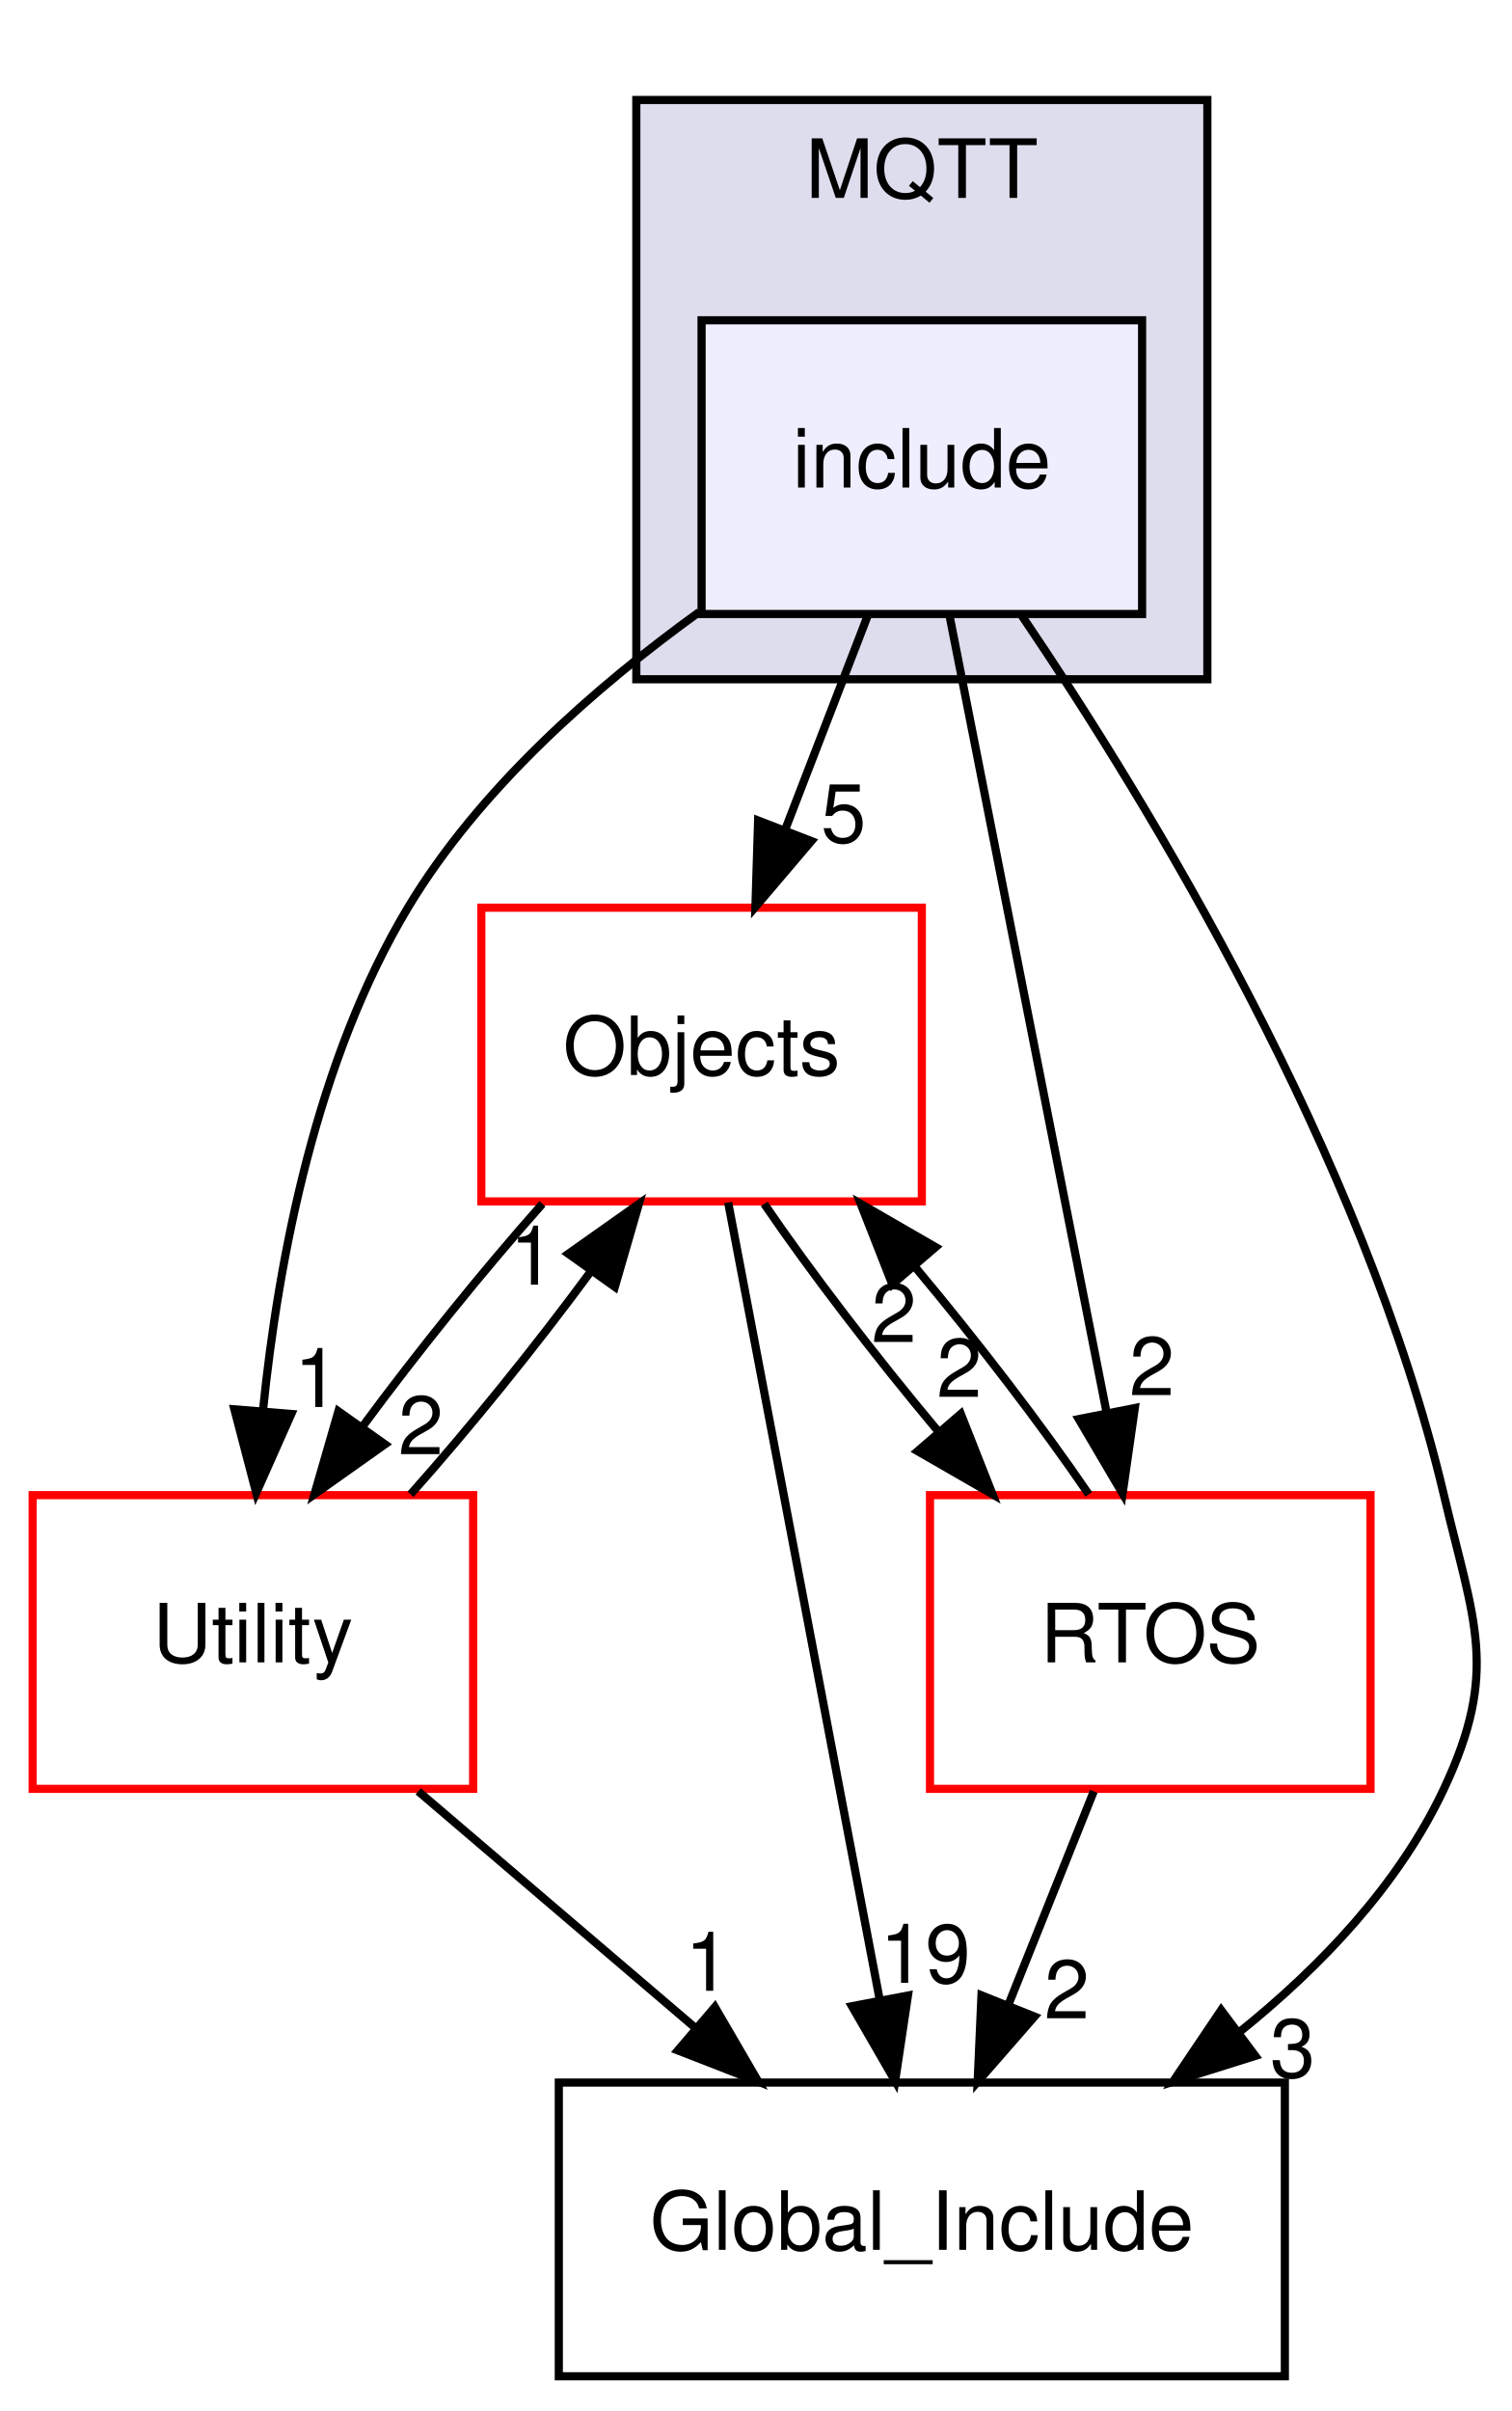
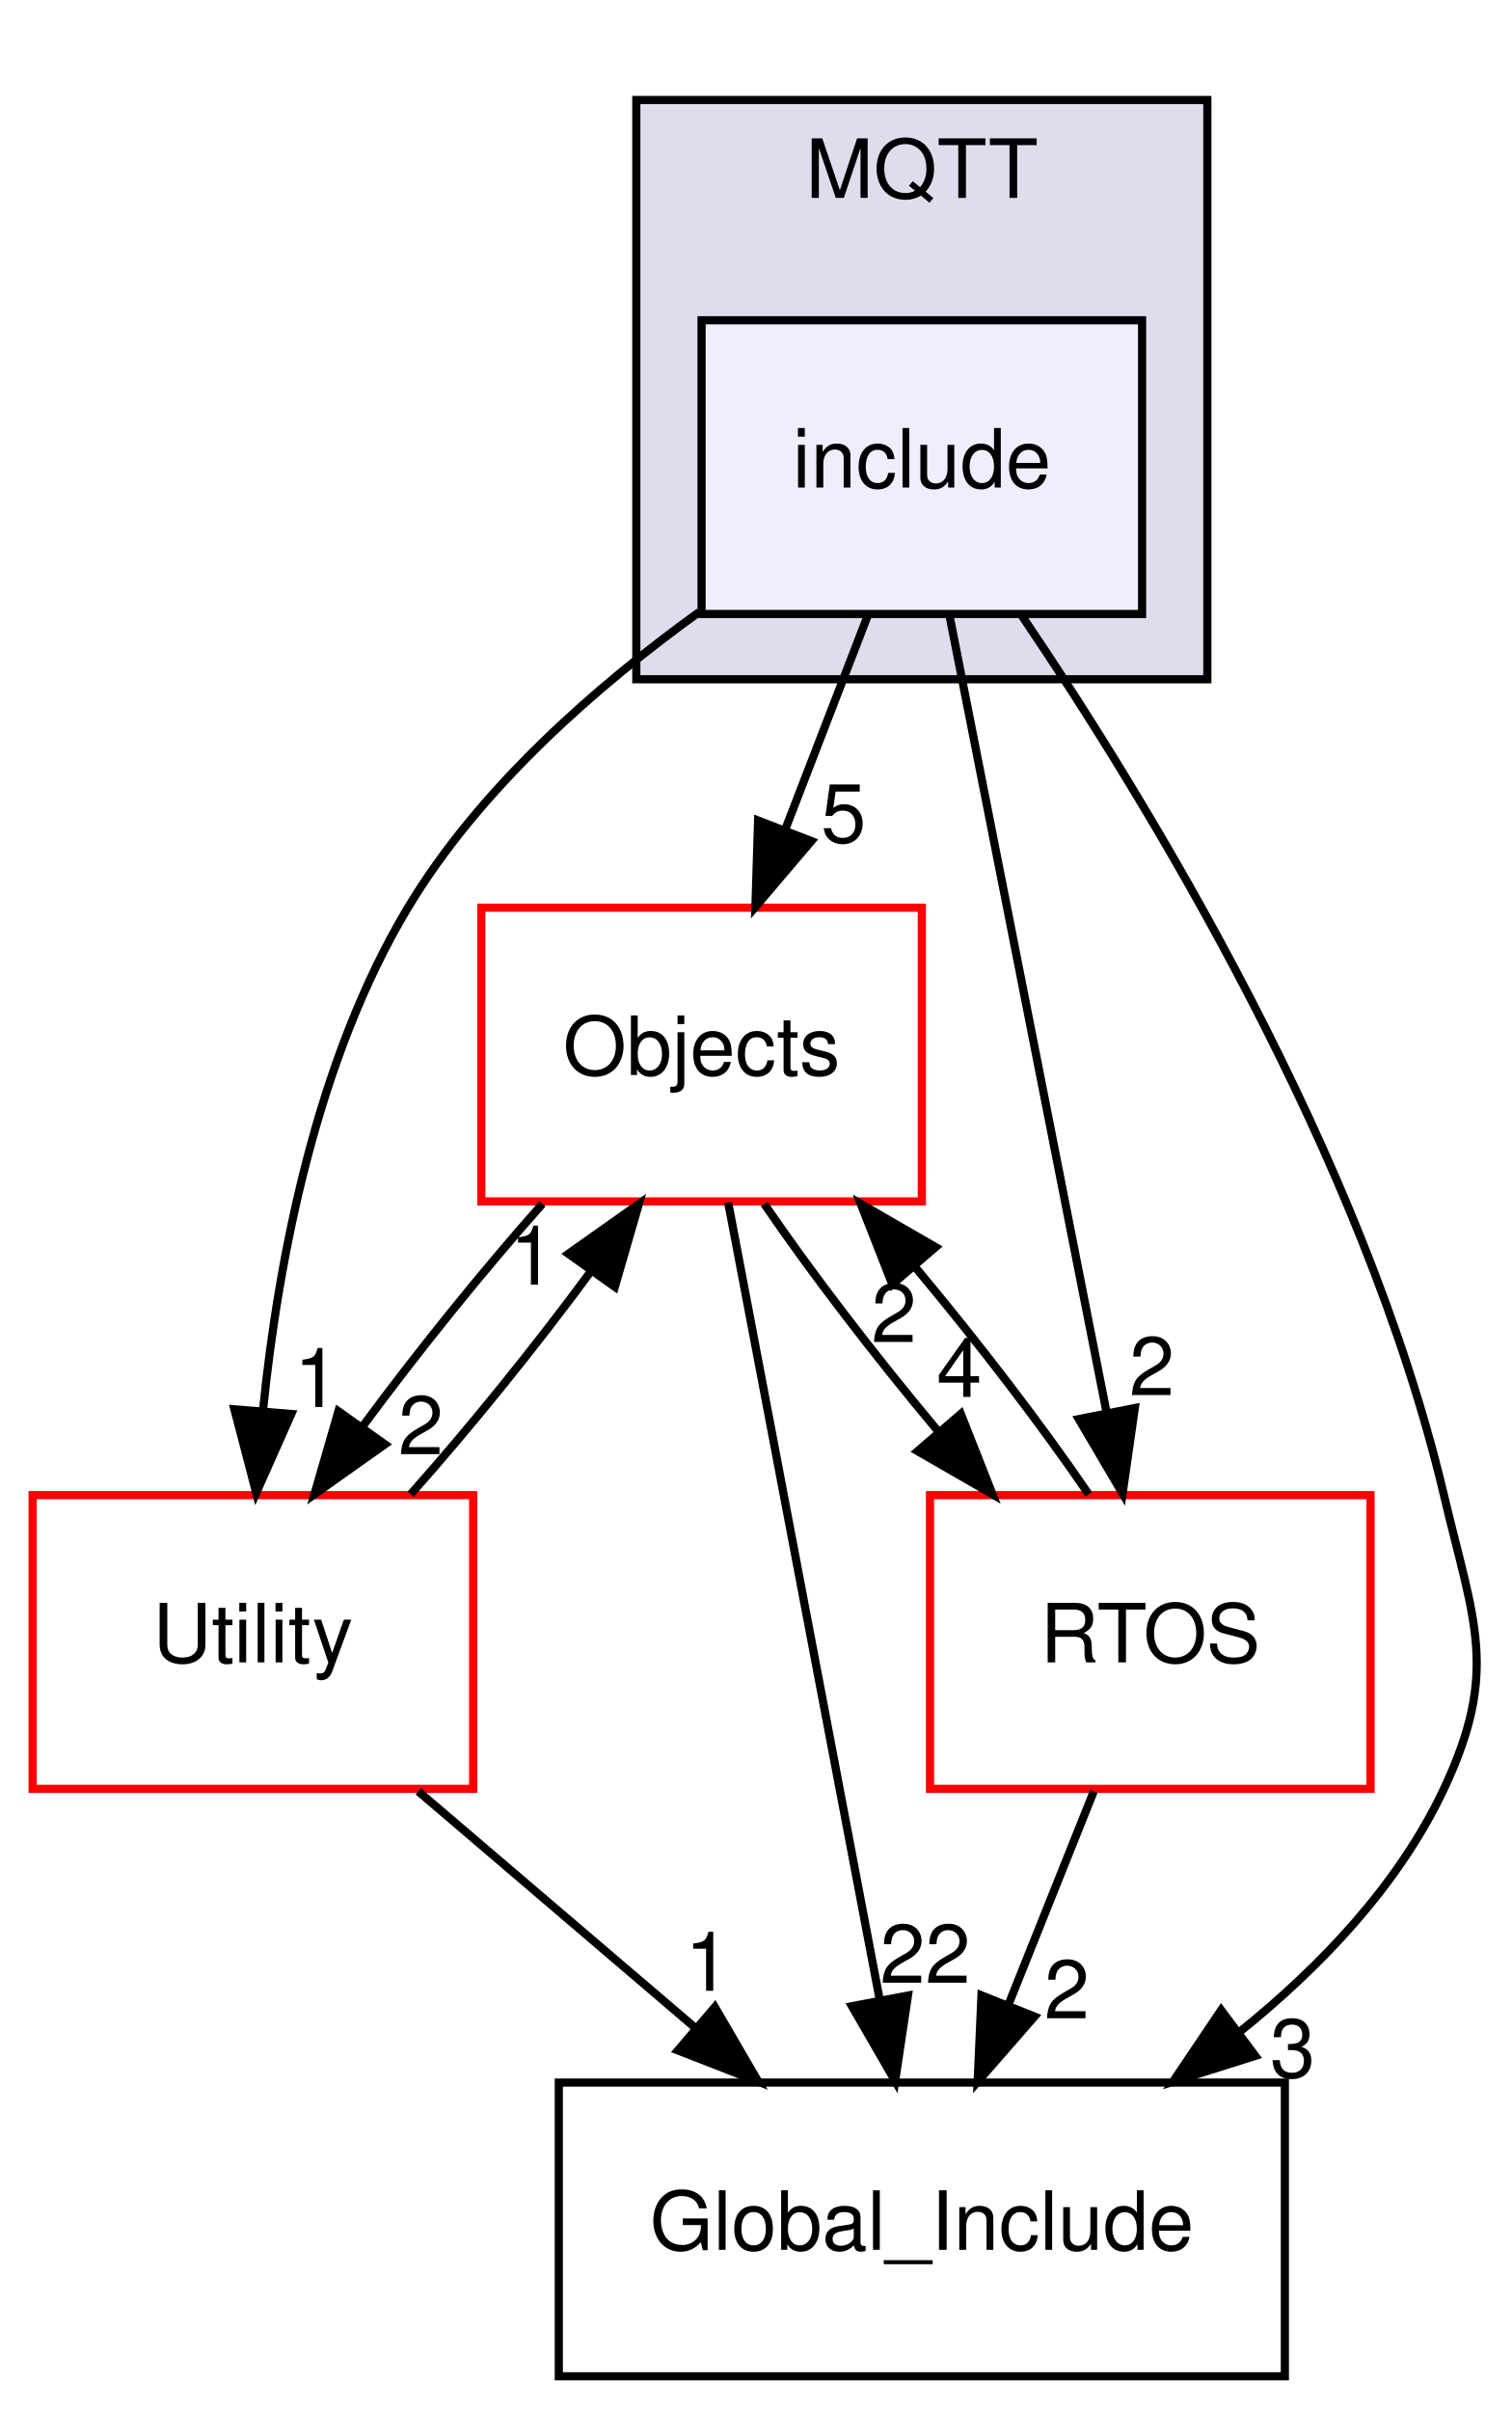
<svg xmlns="http://www.w3.org/2000/svg" xmlns:xlink="http://www.w3.org/1999/xlink" width="185pt" height="295pt" viewBox="0.00 0.00 185.32 295.00">
  <g id="graph0" class="graph" transform="scale(1 1) rotate(0) translate(4 291)">
    <g id="clust1" class="cluster">
      <g id="a_clust1">
        <a xlink:href="dir_35a184c389584e1c62c684744f705848.html" target="_top" xlink:title="MQTT">
          <polygon fill="#ddddee" stroke="black" points="74,-208 74,-279 144,-279 144,-208 74,-208" />
          <text text-anchor="middle" x="109" y="-267" font-family="Helvetica,sans-Serif" font-size="10.00">MQTT</text>
        </a>
      </g>
    </g>
    <g id="node1" class="node">
      <g id="a_node1">
        <a xlink:href="dir_c23a63509c07f239461d127dc591e4f0.html" target="_top" xlink:title="include">
          <polygon fill="#eeeeff" stroke="black" points="136,-252 82,-252 82,-216 136,-216 136,-252" />
          <text text-anchor="middle" x="109" y="-231.5" font-family="Helvetica,sans-Serif" font-size="10.00">include</text>
        </a>
      </g>
    </g>
    <g id="node2" class="node">
      <g id="a_node2">
        <a xlink:href="dir_a4226c5615a06a31e6344f5f3fd917e1.html" target="_top" xlink:title="Objects">
          <polygon fill="none" stroke="red" points="109,-180 55,-180 55,-144 109,-144 109,-180" />
          <text text-anchor="middle" x="82" y="-159.5" font-family="Helvetica,sans-Serif" font-size="10.00">Objects</text>
        </a>
      </g>
    </g>
    <g id="edge4" class="edge">
      <path fill="none" stroke="black" d="M102.33,-215.7C99.29,-207.81 95.62,-198.3 92.24,-189.55" />
      <polygon fill="black" stroke="black" points="95.46,-188.17 88.6,-180.1 88.93,-190.69 95.46,-188.17" />
      <g id="a_edge4-headlabel">
-         <a xlink:href="dir_000147_000015.html" target="_top" xlink:title="5">
+         <a xlink:href="dir_000170_000015.html" target="_top" xlink:title="5">
          <text text-anchor="middle" x="99.4" y="-188.01" font-family="Helvetica,sans-Serif" font-size="10.00">5</text>
        </a>
      </g>
    </g>
    <g id="node3" class="node">
      <g id="a_node3">
        <a xlink:href="dir_c2cd4762e89f989d55fa2b0634ddfc81.html" target="_top" xlink:title="Utility">
          <polygon fill="none" stroke="red" points="54,-108 0,-108 0,-72 54,-72 54,-108" />
          <text text-anchor="middle" x="27" y="-87.5" font-family="Helvetica,sans-Serif" font-size="10.00">Utility</text>
        </a>
      </g>
    </g>
    <g id="edge5" class="edge">
      <path fill="none" stroke="black" d="M81.71,-216.24C68.99,-207.06 54.76,-194.58 46,-180 34.78,-161.32 30.13,-136.93 28.24,-118.41" />
      <polygon fill="black" stroke="black" points="31.71,-117.95 27.41,-108.27 24.73,-118.52 31.71,-117.95" />
      <g id="a_edge5-headlabel">
-         <a xlink:href="dir_000147_000085.html" target="_top" xlink:title="1">
+         <a xlink:href="dir_000170_000085.html" target="_top" xlink:title="1">
          <text text-anchor="middle" x="34.83" y="-118.8" font-family="Helvetica,sans-Serif" font-size="10.00">1</text>
        </a>
      </g>
    </g>
    <g id="node4" class="node">
      <g id="a_node4">
        <a xlink:href="dir_1a5504e72c2ab618c124e6472b08d26c.html" target="_top" xlink:title="Global_Include">
          <polygon fill="none" stroke="black" points="153.5,-36 64.5,-36 64.5,0 153.5,0 153.5,-36" />
          <text text-anchor="middle" x="109" y="-15.5" font-family="Helvetica,sans-Serif" font-size="10.00">Global_Include</text>
        </a>
      </g>
    </g>
    <g id="edge6" class="edge">
      <path fill="none" stroke="black" d="M121.22,-215.85C136.89,-192.69 163.2,-149.52 173,-108 176.68,-92.43 179.81,-86.48 173,-72 167.48,-60.26 157.93,-50.22 147.88,-42.15" />
      <polygon fill="black" stroke="black" points="149.88,-39.27 139.77,-36.09 145.69,-44.88 149.88,-39.27" />
      <g id="a_edge6-headlabel">
-         <a xlink:href="dir_000147_000095.html" target="_top" xlink:title="3">
+         <a xlink:href="dir_000170_000108.html" target="_top" xlink:title="3">
          <text text-anchor="middle" x="154.46" y="-36.65" font-family="Helvetica,sans-Serif" font-size="10.00">3</text>
        </a>
      </g>
    </g>
    <g id="node5" class="node">
      <g id="a_node5">
        <a xlink:href="dir_6a49a4a01df89ea000e629175e7db917.html" target="_top" xlink:title="RTOS">
          <polygon fill="none" stroke="red" points="164,-108 110,-108 110,-72 164,-72 164,-108" />
          <text text-anchor="middle" x="137" y="-87.5" font-family="Helvetica,sans-Serif" font-size="10.00">RTOS</text>
        </a>
      </g>
    </g>
    <g id="edge7" class="edge">
      <path fill="none" stroke="black" d="M112.38,-215.87C117.17,-191.56 125.99,-146.82 131.67,-118.01" />
      <polygon fill="black" stroke="black" points="135.11,-118.68 133.61,-108.19 128.24,-117.32 135.11,-118.68" />
      <g id="a_edge7-headlabel">
-         <a xlink:href="dir_000147_000067.html" target="_top" xlink:title="2">
+         <a xlink:href="dir_000170_000067.html" target="_top" xlink:title="2">
          <text text-anchor="middle" x="137.2" y="-120.25" font-family="Helvetica,sans-Serif" font-size="10.00">2</text>
        </a>
      </g>
    </g>
    <g id="edge1" class="edge">
      <path fill="none" stroke="black" d="M62.49,-143.7C55.18,-135.47 47.13,-125.48 40.45,-116.42" />
      <polygon fill="black" stroke="black" points="43.19,-114.23 34.54,-108.1 37.48,-118.28 43.19,-114.23" />
      <g id="a_edge1-headlabel">
        <a xlink:href="dir_000015_000085.html" target="_top" xlink:title="2">
          <text text-anchor="middle" x="47.59" y="-113.01" font-family="Helvetica,sans-Serif" font-size="10.00">2</text>
        </a>
      </g>
    </g>
    <g id="edge2" class="edge">
      <path fill="none" stroke="black" d="M85.26,-143.87C89.86,-119.67 98.31,-75.21 103.79,-46.39" />
      <polygon fill="black" stroke="black" points="107.3,-46.67 105.73,-36.19 100.43,-45.36 107.3,-46.67" />
      <g id="a_edge2-headlabel">
-         <a xlink:href="dir_000015_000095.html" target="_top" xlink:title="19">
-           <text text-anchor="middle" x="109.42" y="-48.23" font-family="Helvetica,sans-Serif" font-size="10.00">19</text>
+         <a xlink:href="dir_000015_000108.html" target="_top" xlink:title="22">
+           <text text-anchor="middle" x="109.42" y="-48.23" font-family="Helvetica,sans-Serif" font-size="10.00">22</text>
        </a>
      </g>
    </g>
    <g id="edge3" class="edge">
      <path fill="none" stroke="black" d="M89.68,-143.7C95.41,-135.3 103.26,-125.07 110.97,-115.86" />
      <polygon fill="black" stroke="black" points="113.78,-117.96 117.67,-108.1 108.48,-113.39 113.78,-117.96" />
      <g id="a_edge3-headlabel">
-         <a xlink:href="dir_000015_000067.html" target="_top" xlink:title="2">
-           <text text-anchor="middle" x="113.59" y="-120.04" font-family="Helvetica,sans-Serif" font-size="10.00">2</text>
+         <a xlink:href="dir_000015_000067.html" target="_top" xlink:title="4">
+           <text text-anchor="middle" x="113.59" y="-120.04" font-family="Helvetica,sans-Serif" font-size="10.00">4</text>
        </a>
      </g>
    </g>
    <g id="edge8" class="edge">
      <path fill="none" stroke="black" d="M46.33,-108.1C53.63,-116.3 61.69,-126.28 68.38,-135.36" />
      <polygon fill="black" stroke="black" points="65.67,-137.58 74.32,-143.7 71.37,-133.52 65.67,-137.58" />
      <g id="a_edge8-headlabel">
        <a xlink:href="dir_000085_000015.html" target="_top" xlink:title="1">
          <text text-anchor="middle" x="61.27" y="-133.8" font-family="Helvetica,sans-Serif" font-size="10.00">1</text>
        </a>
      </g>
    </g>
    <g id="edge9" class="edge">
      <path fill="none" stroke="black" d="M47.27,-71.7C57.5,-62.97 70.06,-52.24 81.18,-42.75" />
      <polygon fill="black" stroke="black" points="83.63,-45.26 88.96,-36.1 79.09,-39.94 83.63,-45.26" />
      <g id="a_edge9-headlabel">
-         <a xlink:href="dir_000085_000095.html" target="_top" xlink:title="1">
+         <a xlink:href="dir_000085_000108.html" target="_top" xlink:title="1">
          <text text-anchor="middle" x="82.74" y="-47.25" font-family="Helvetica,sans-Serif" font-size="10.00">1</text>
        </a>
      </g>
    </g>
    <g id="edge10" class="edge">
      <path fill="none" stroke="black" d="M129.46,-108.1C123.76,-116.47 115.93,-126.69 108.21,-135.92" />
      <polygon fill="black" stroke="black" points="105.38,-133.84 101.51,-143.7 110.69,-138.4 105.38,-133.84" />
      <g id="a_edge10-headlabel">
        <a xlink:href="dir_000067_000015.html" target="_top" xlink:title="2">
          <text text-anchor="middle" x="105.58" y="-126.76" font-family="Helvetica,sans-Serif" font-size="10.00">2</text>
        </a>
      </g>
    </g>
    <g id="edge11" class="edge">
      <path fill="none" stroke="black" d="M130.08,-71.7C126.93,-63.81 123.12,-54.3 119.62,-45.55" />
      <polygon fill="black" stroke="black" points="122.81,-44.09 115.84,-36.1 116.31,-46.69 122.81,-44.09" />
      <g id="a_edge11-headlabel">
-         <a xlink:href="dir_000067_000095.html" target="_top" xlink:title="2">
+         <a xlink:href="dir_000067_000108.html" target="_top" xlink:title="2">
          <text text-anchor="middle" x="126.78" y="-43.87" font-family="Helvetica,sans-Serif" font-size="10.00">2</text>
        </a>
      </g>
    </g>
  </g>
</svg>
